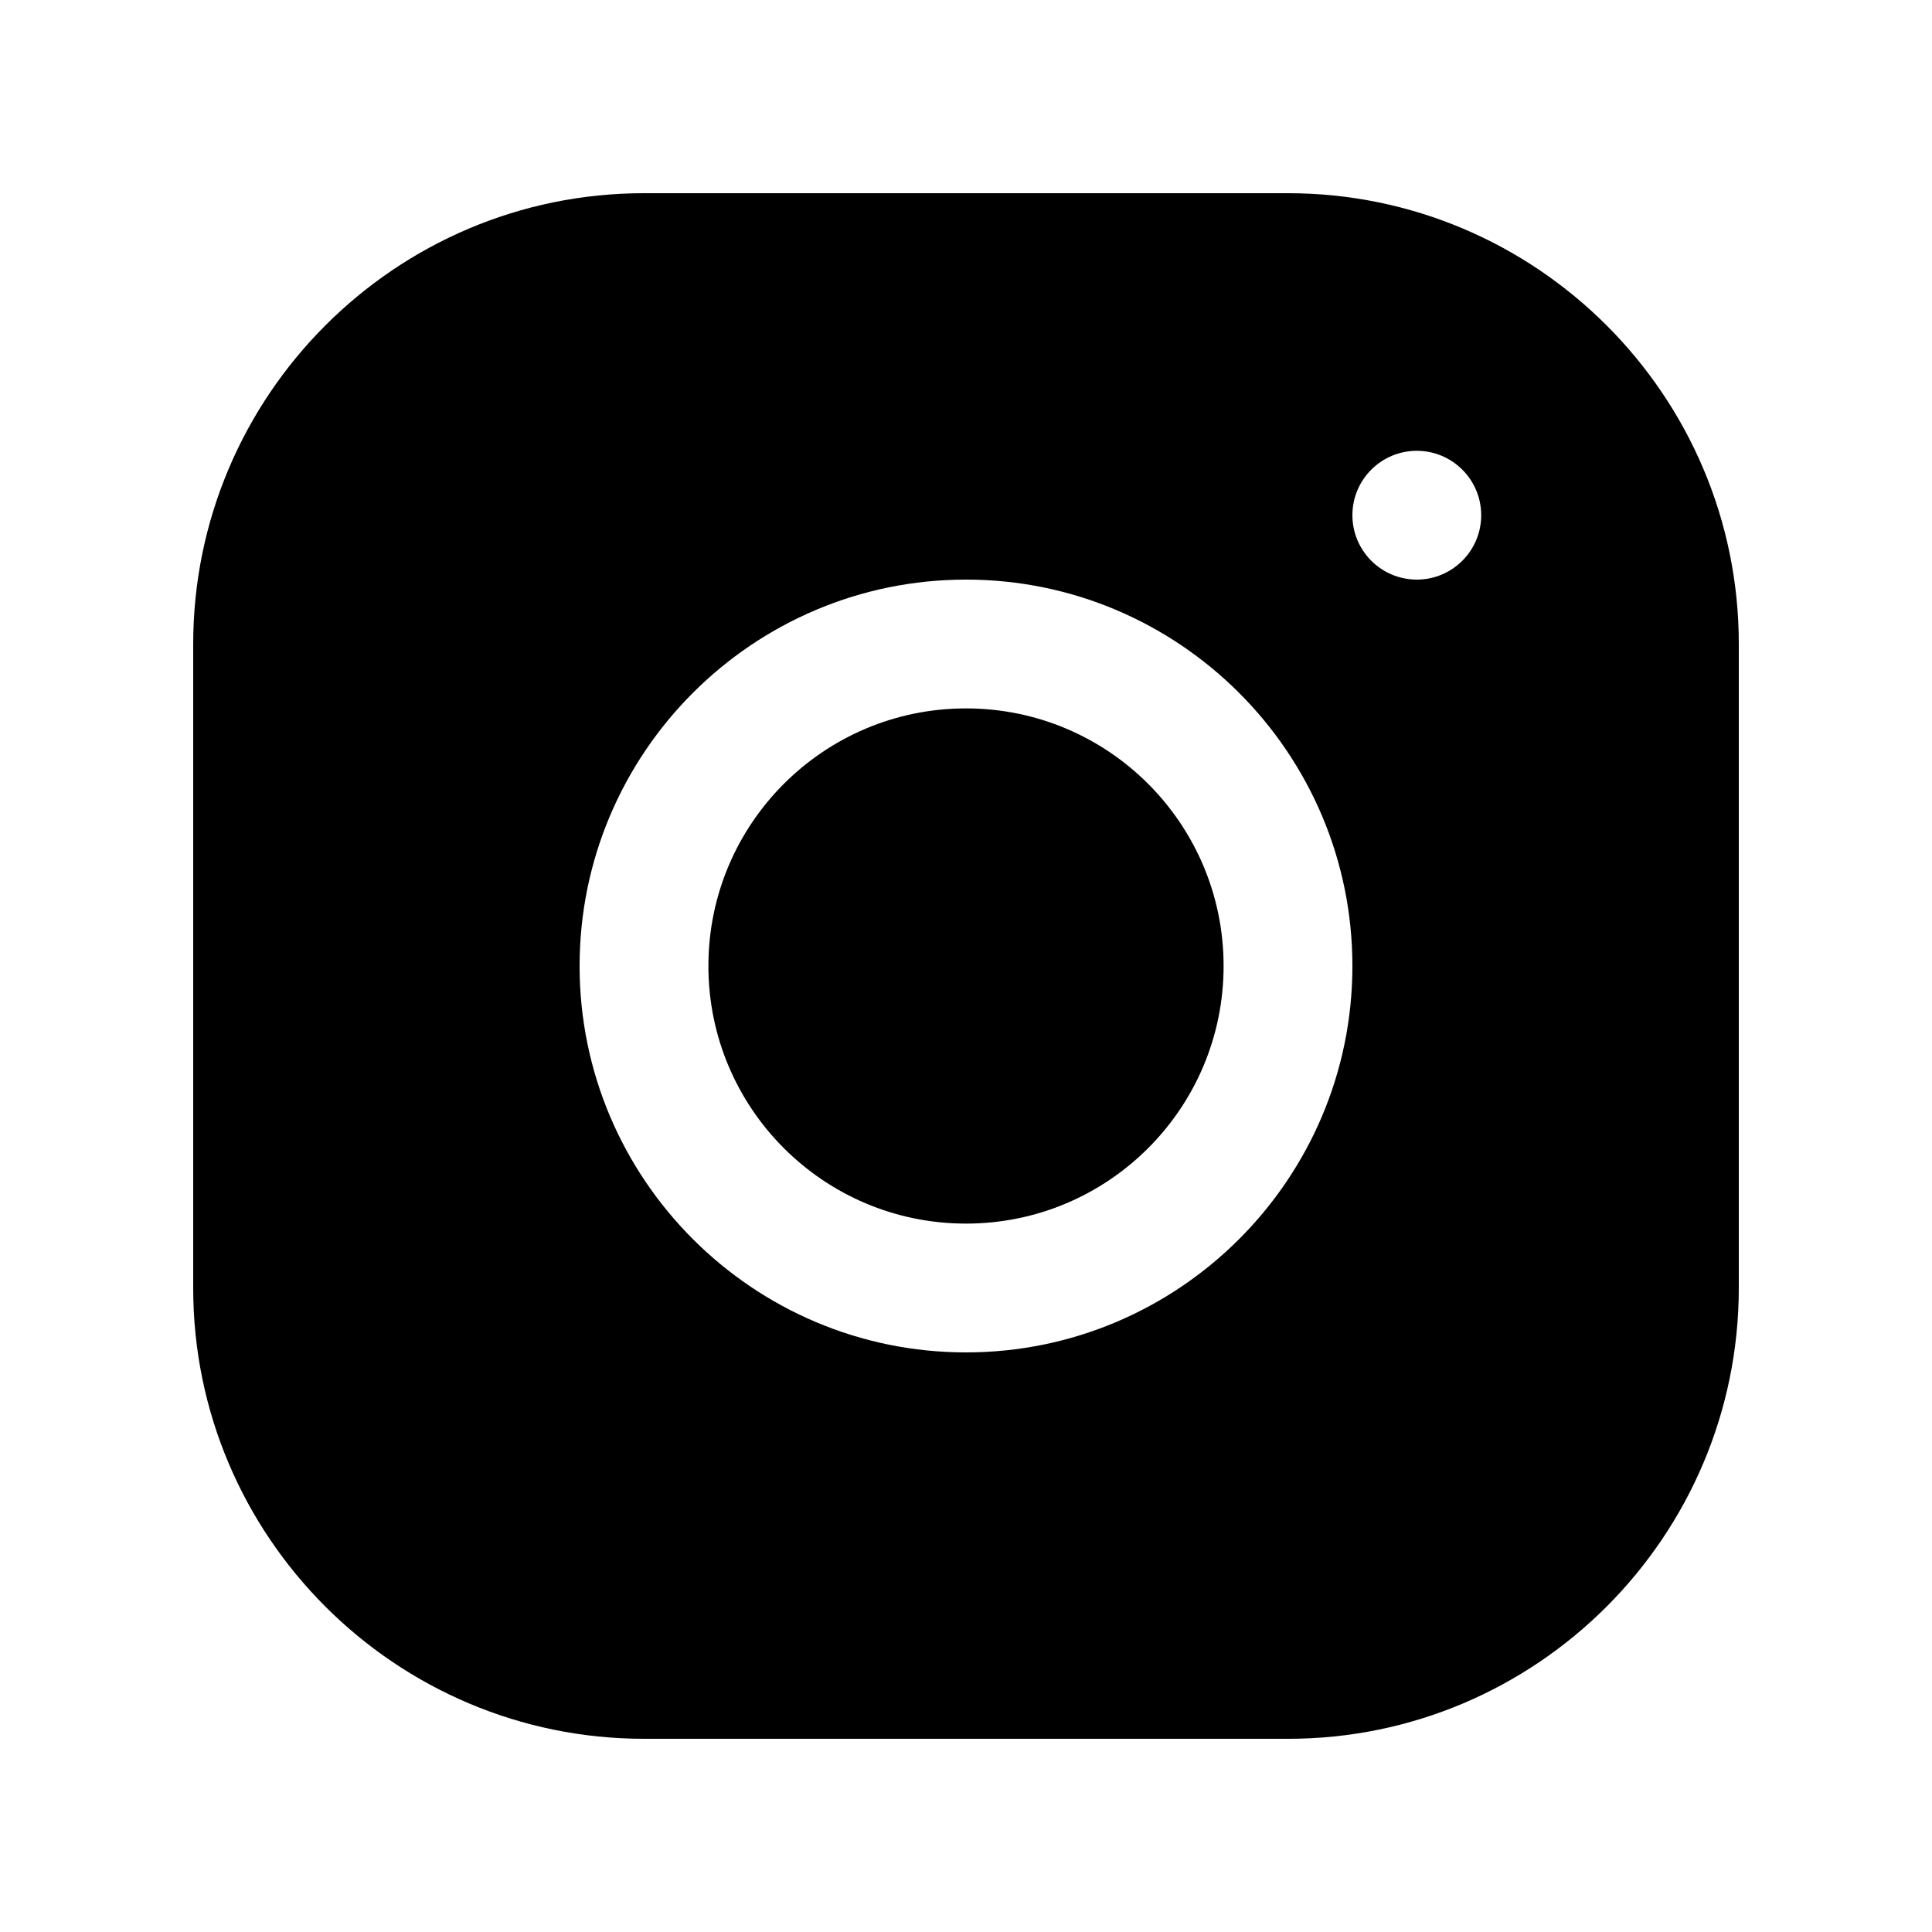
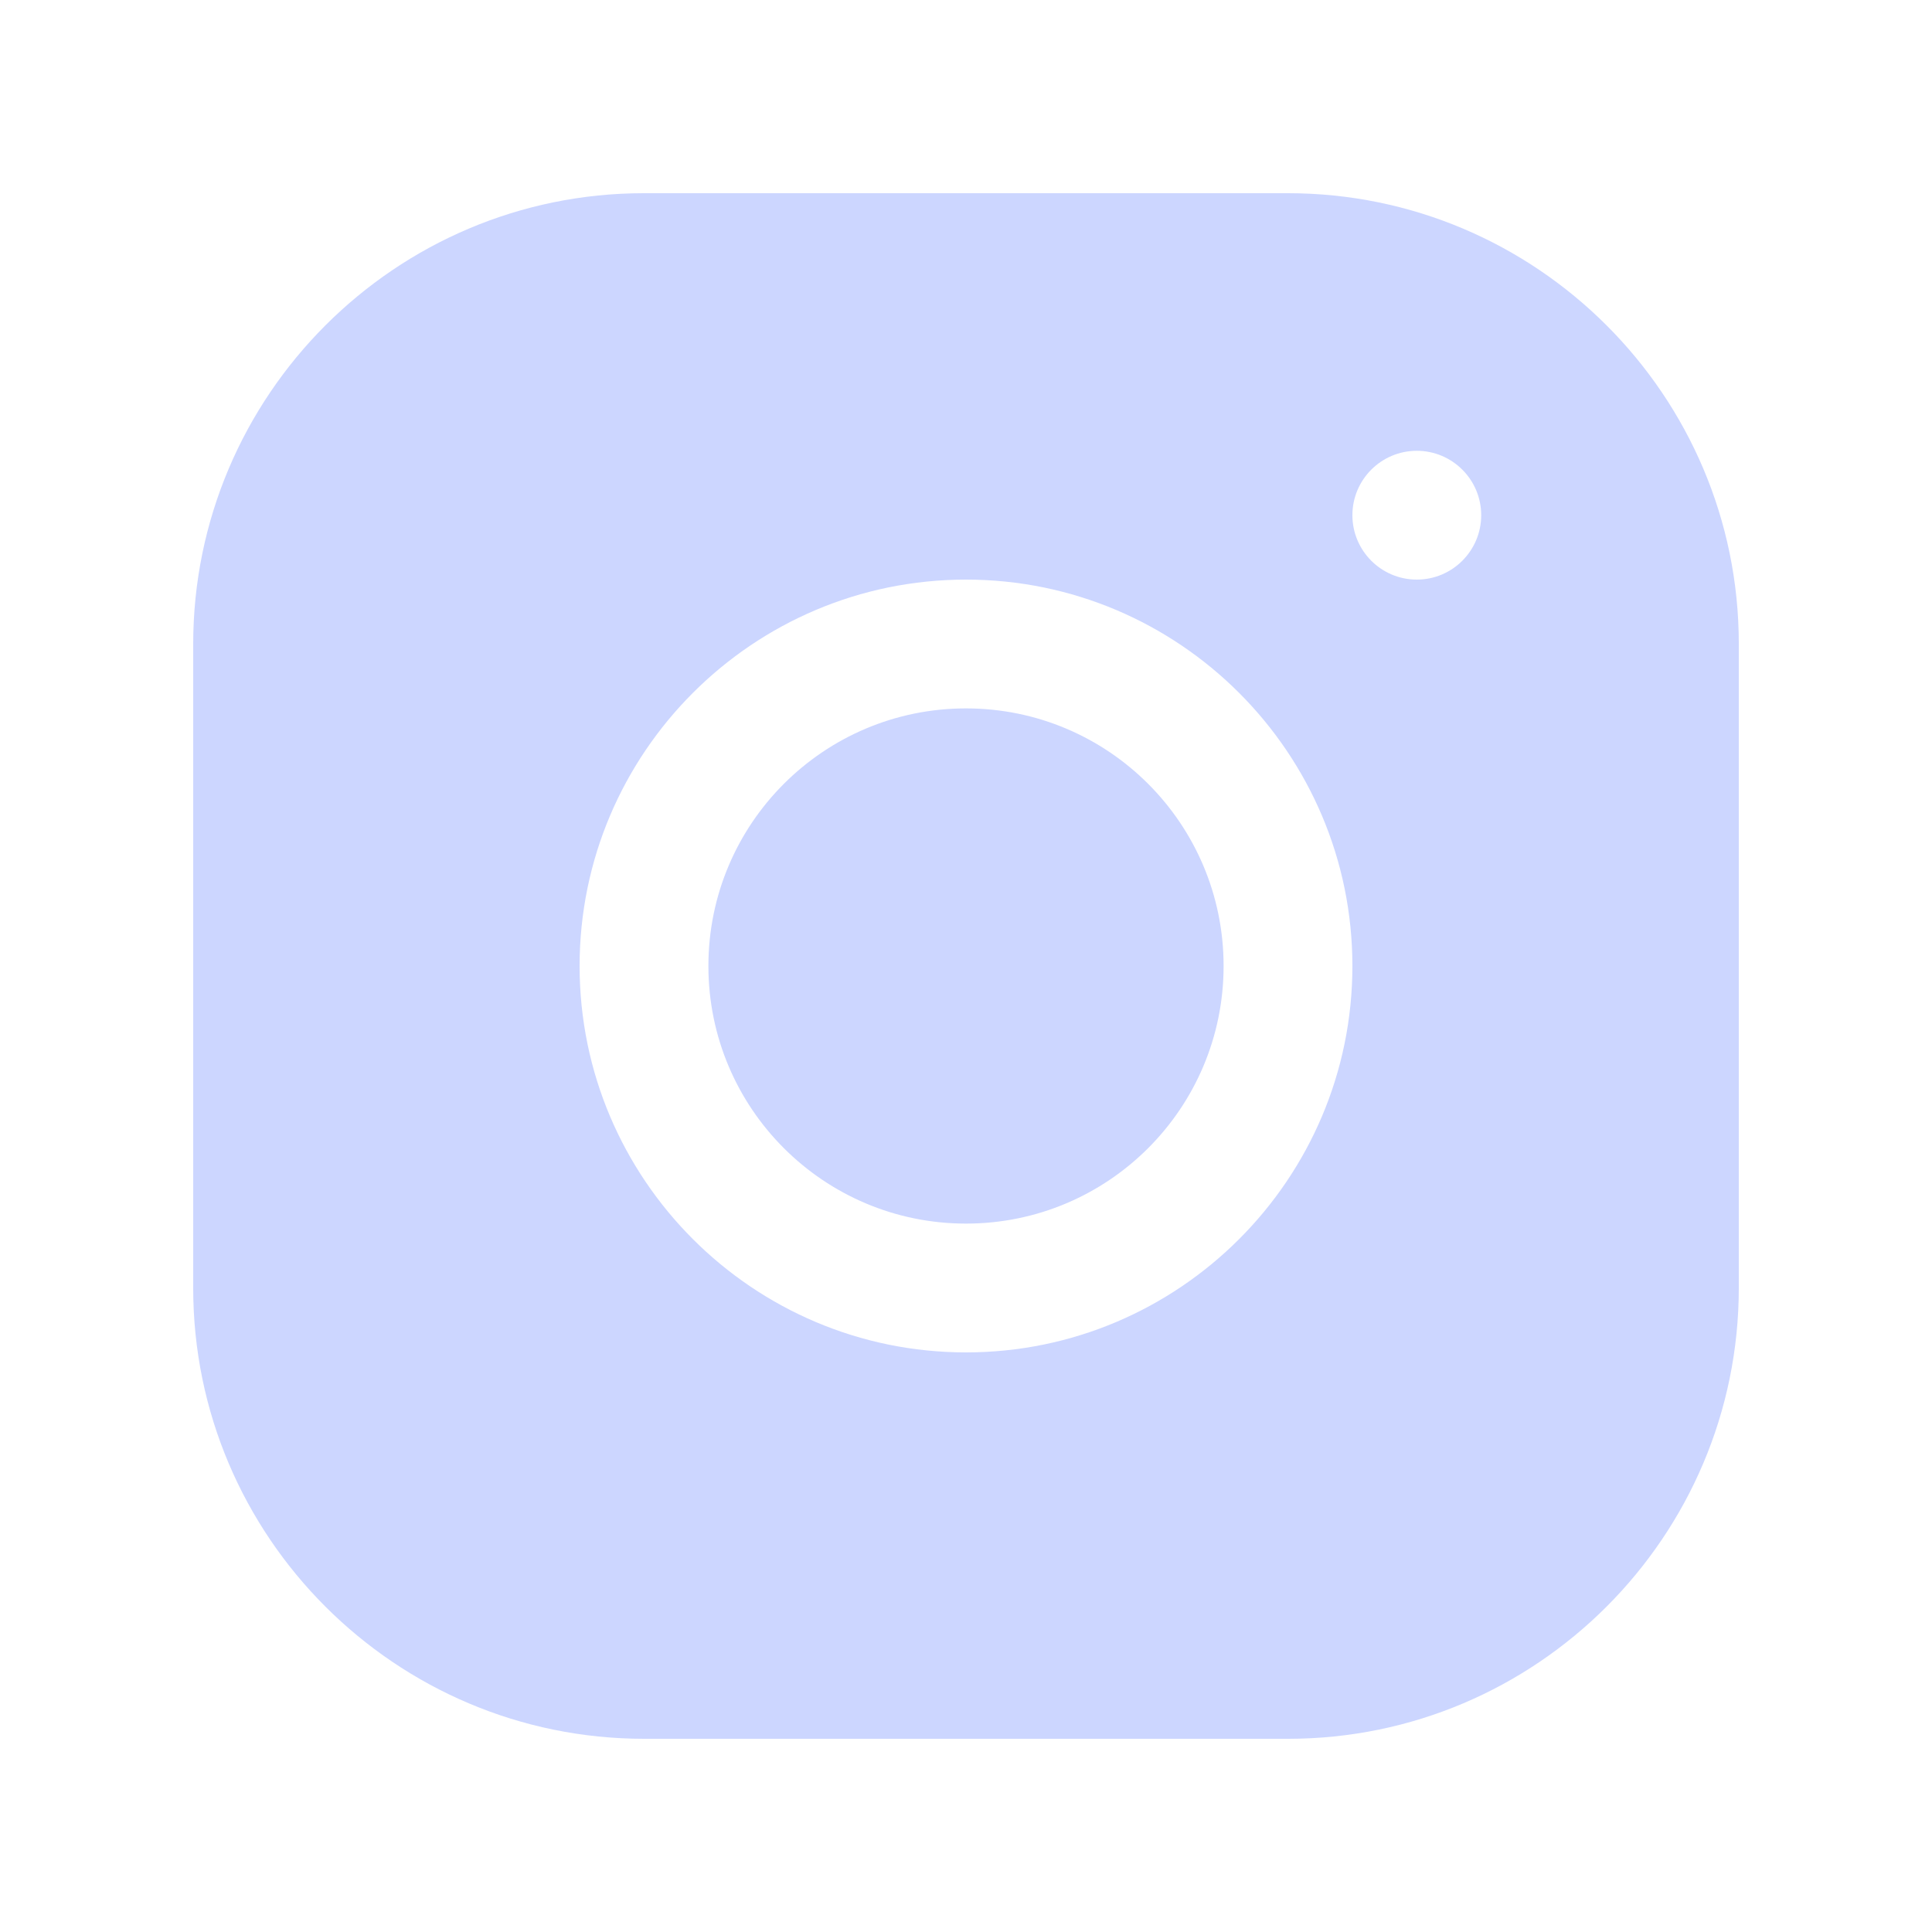
- <svg xmlns="http://www.w3.org/2000/svg" fill="{secondaryColor}" viewBox="0 0 30 30" width="{width}" height="{height}">
+ <svg xmlns="http://www.w3.org/2000/svg" fill="#ccd6ff" viewBox="0 0 30 30" width="{width}" height="{height}">
  <path d="M 9.998 3 C 6.139 3 3 6.142 3 10.002 L 3 20.002 C 3 23.861 6.142 27 10.002 27 L 20.002 27 C 23.861 27 27 23.858 27 19.998 L 27 9.998 C 27 6.139 23.858 3 19.998 3 L 9.998 3 z M 22 7 C 22.552 7 23 7.448 23 8 C 23 8.552 22.552 9 22 9 C 21.448 9 21 8.552 21 8 C 21 7.448 21.448 7 22 7 z M 15 9 C 18.309 9 21 11.691 21 15 C 21 18.309 18.309 21 15 21 C 11.691 21 9 18.309 9 15 C 9 11.691 11.691 9 15 9 z M 15 11 A 4 4 0 0 0 11 15 A 4 4 0 0 0 15 19 A 4 4 0 0 0 19 15 A 4 4 0 0 0 15 11 z" />
</svg>
